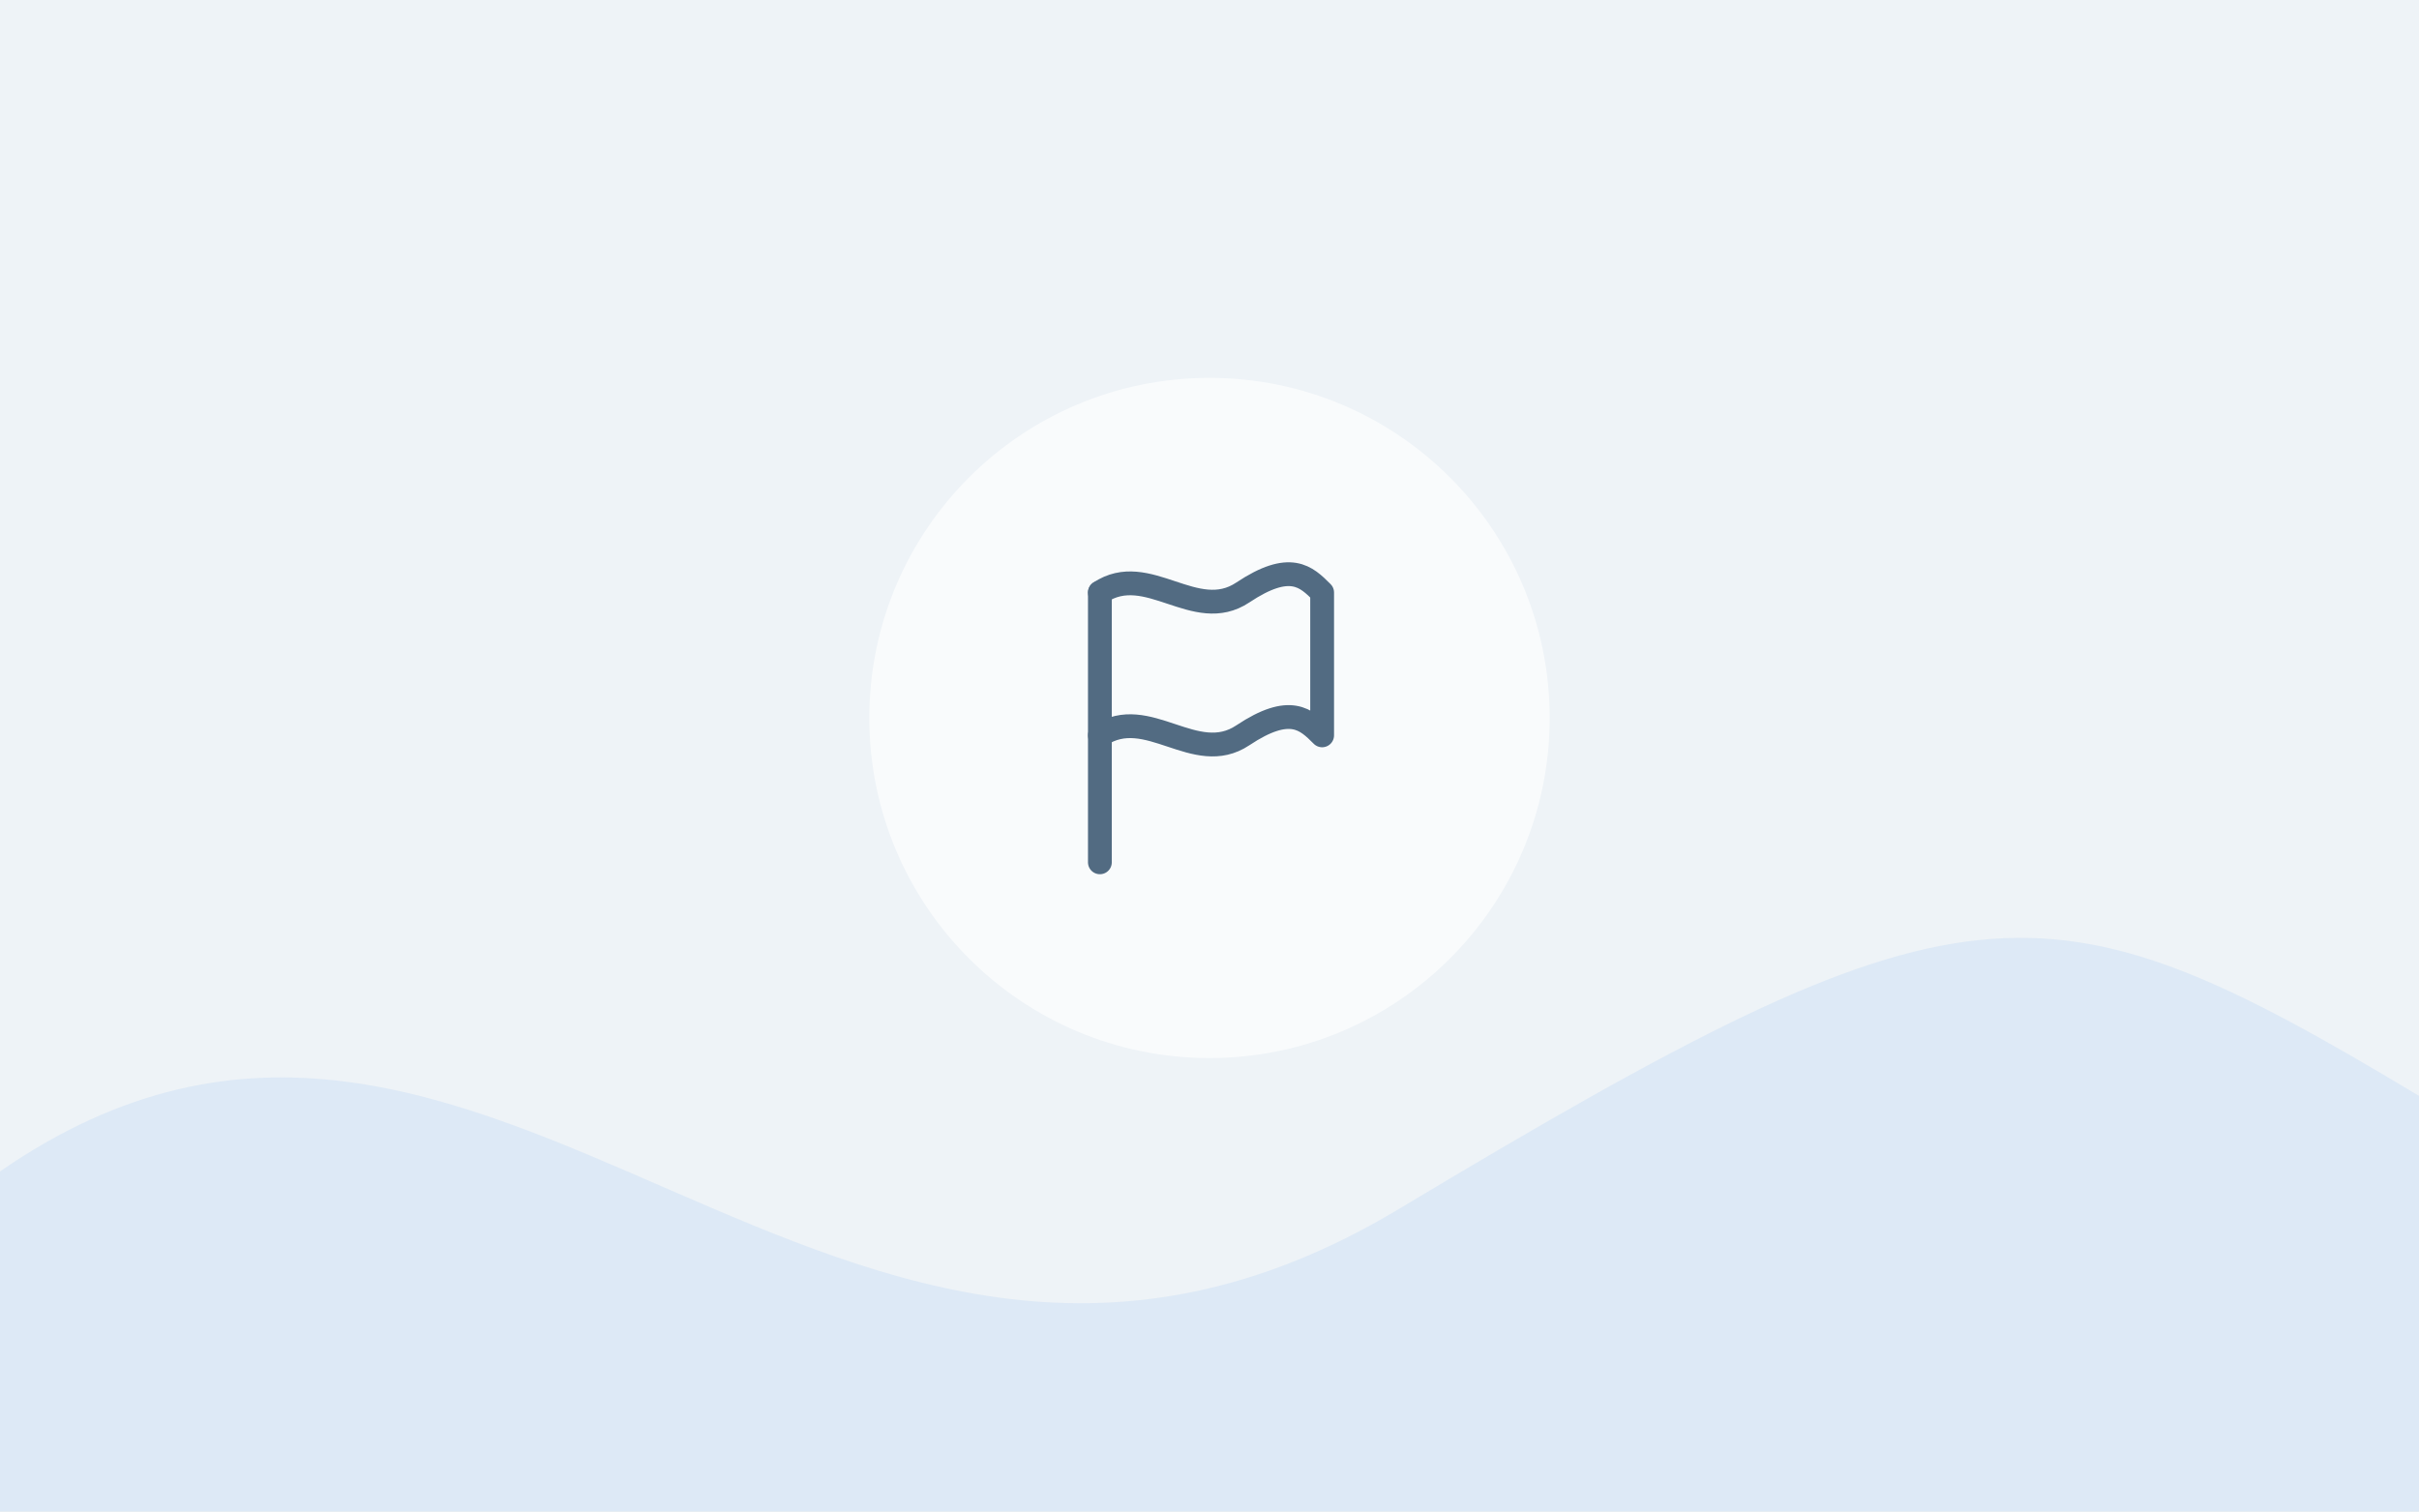
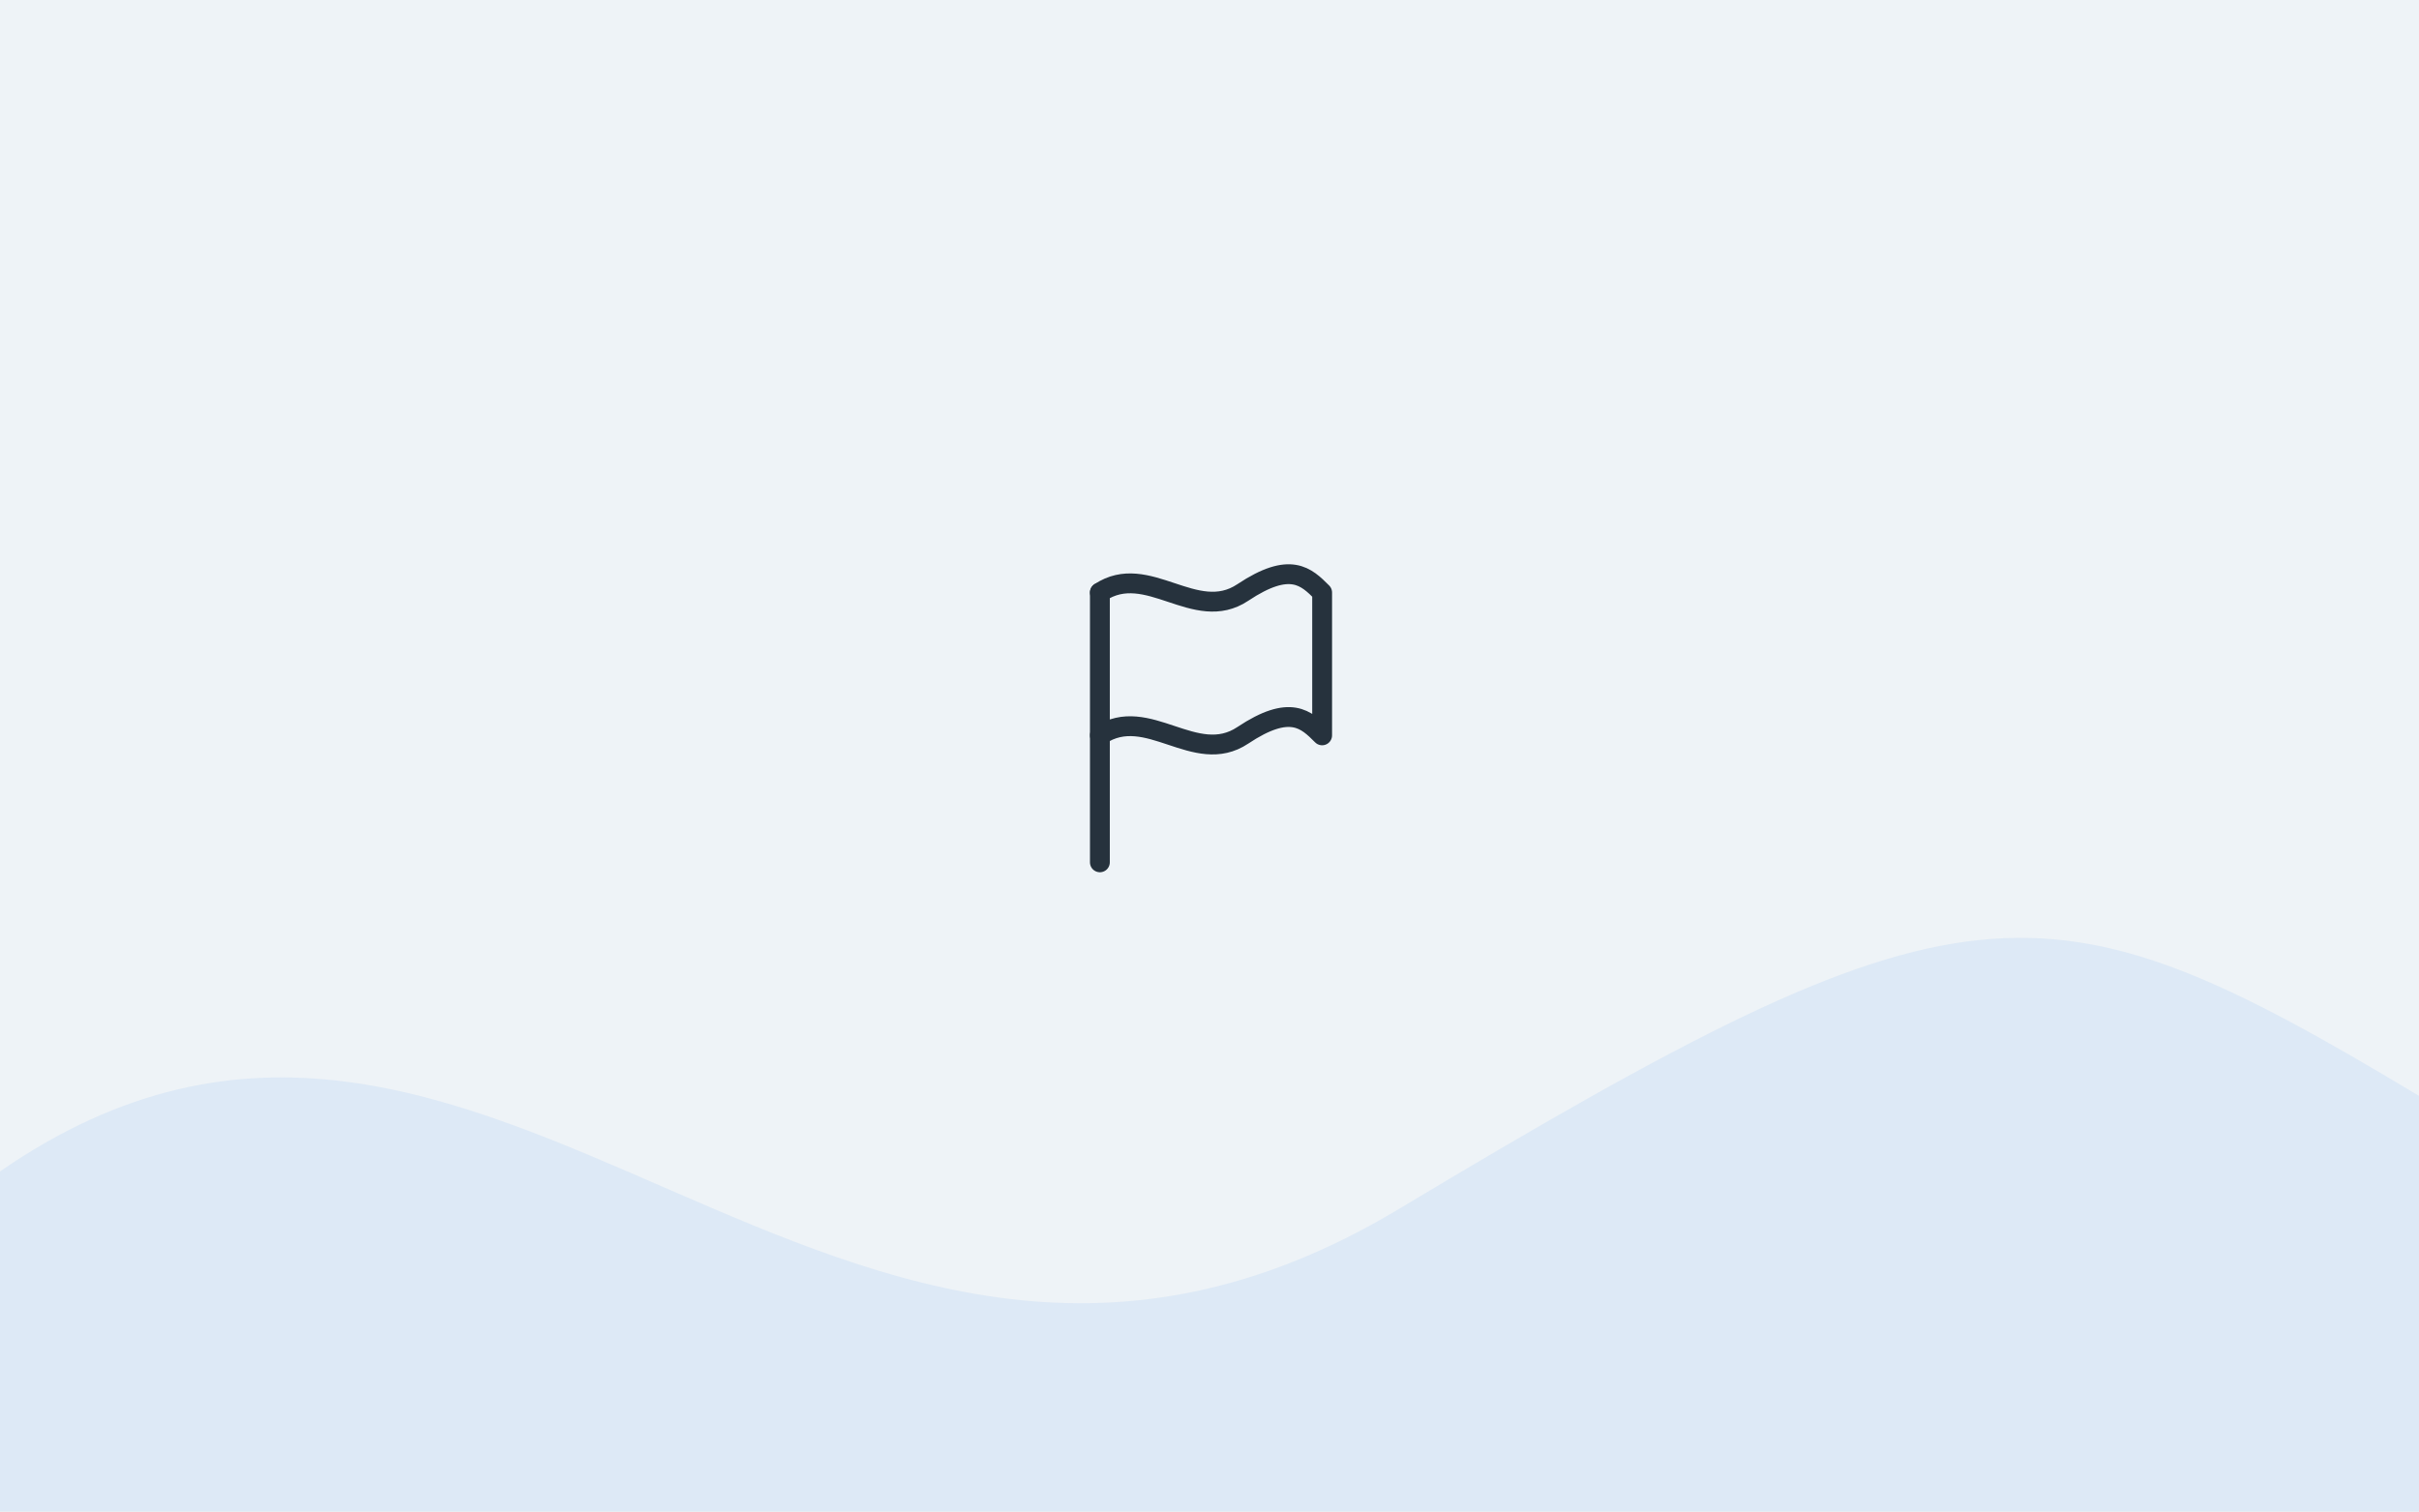
<svg xmlns="http://www.w3.org/2000/svg" viewBox="0 0 640 400">
  <rect width="640" height="400" fill="#eef3f7" />
  <path d="M0 310C130 220 220 410 370 320S540 230 640 290V400H0Z" fill="#1a73e8" opacity=".08" />
-   <circle cx="320" cy="190" r="90" fill="white" opacity=".65" />
-   <g transform="translate(270 140) scale(4.2)" fill="none" stroke="#526b82" stroke-width="1.5" stroke-linecap="round" stroke-linejoin="round">
+   <g transform="translate(270 140) scale(4.2)" fill="none" stroke="#26323d" stroke-width="1.25" stroke-linecap="round" stroke-linejoin="round">
    <path d="M5 21V4" />
    <path d="M5 4c3-2 6 2 9 0s4-1 5 0v9c-1-1-2-2-5 0s-6-2-9 0" />
  </g>
</svg>
